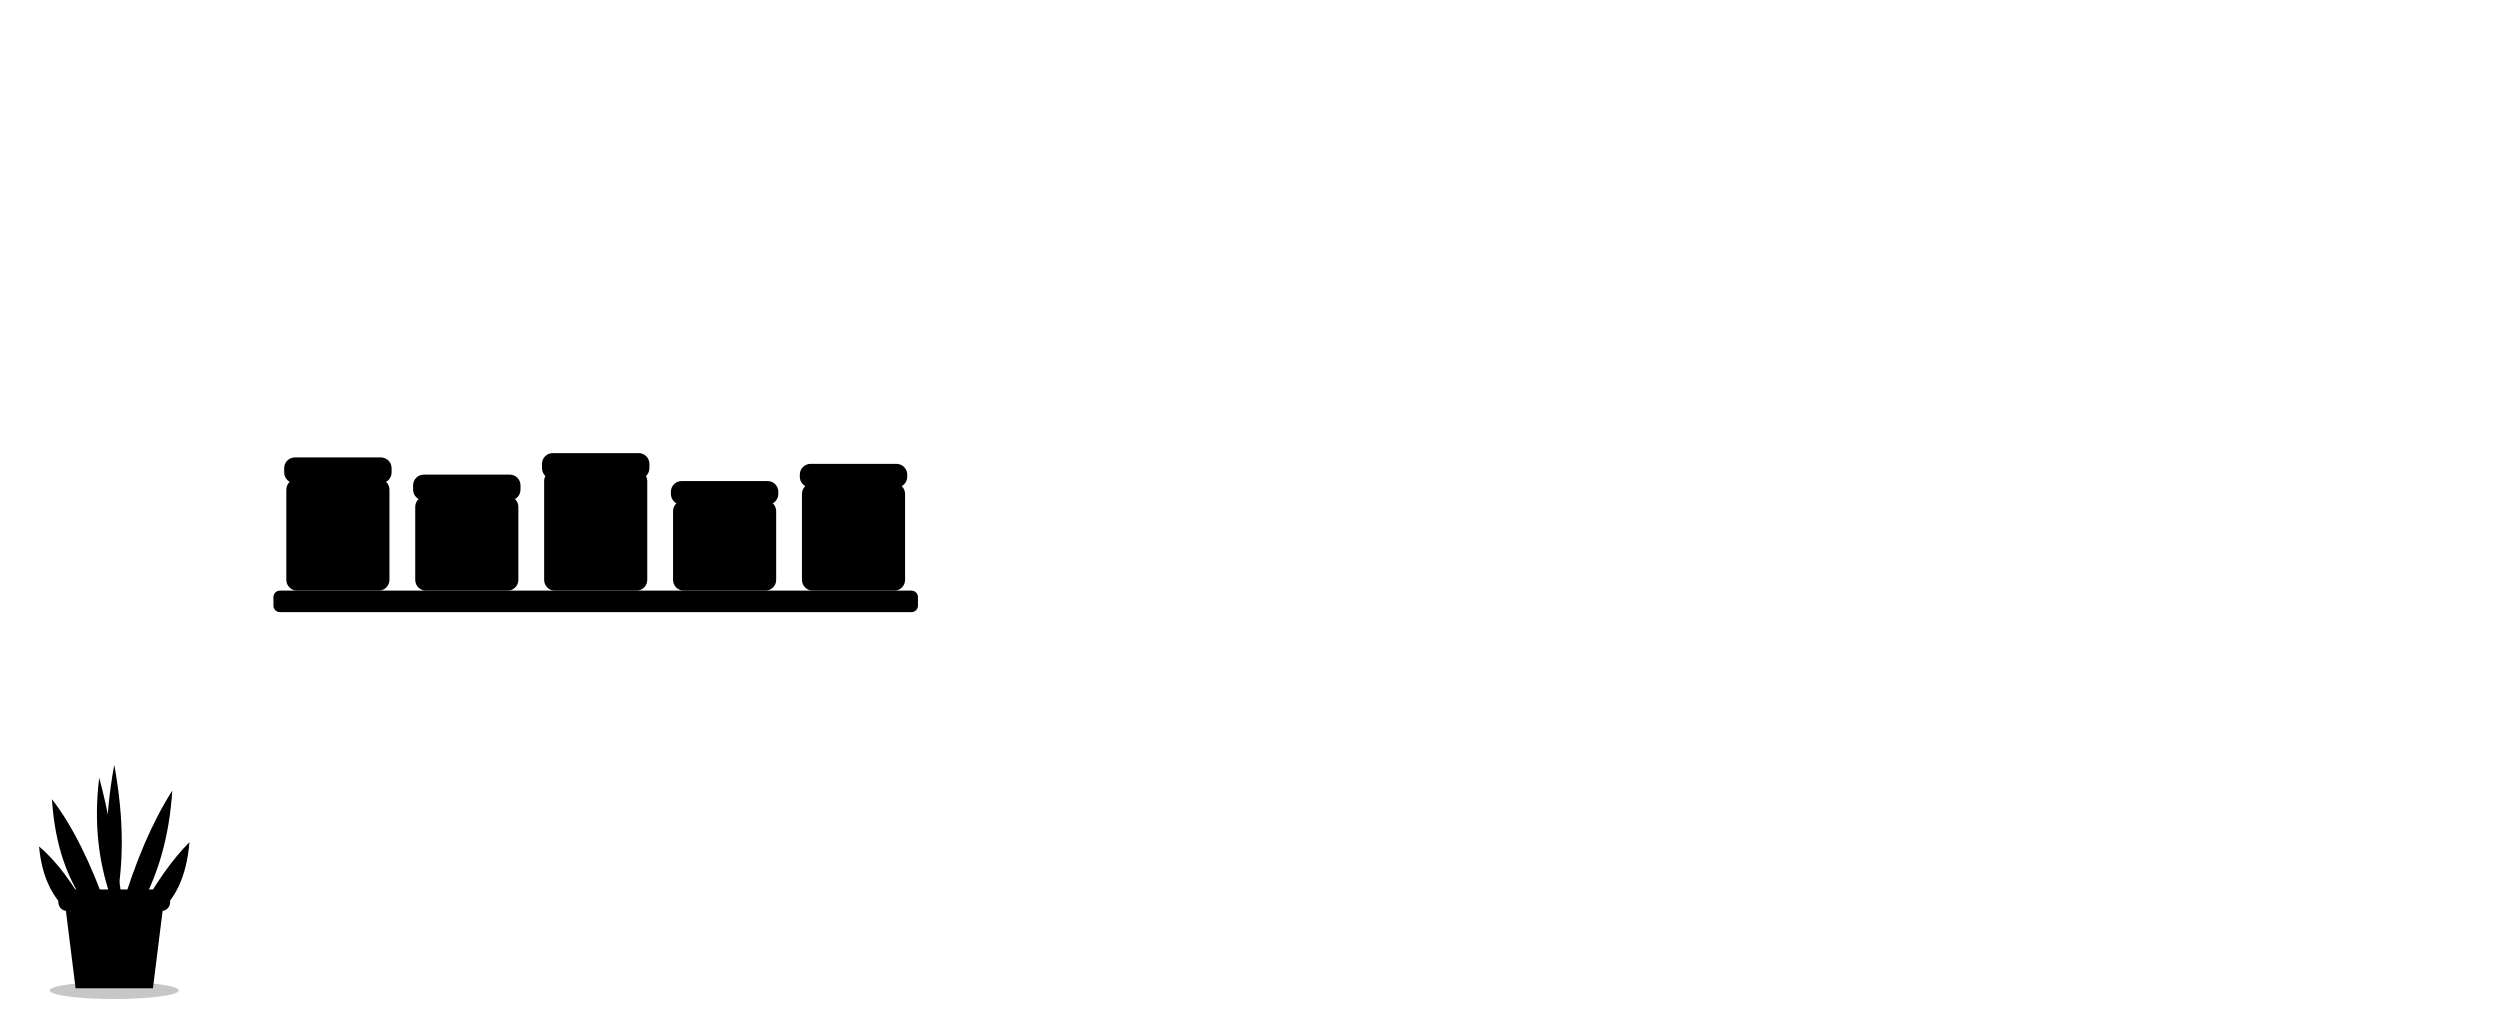
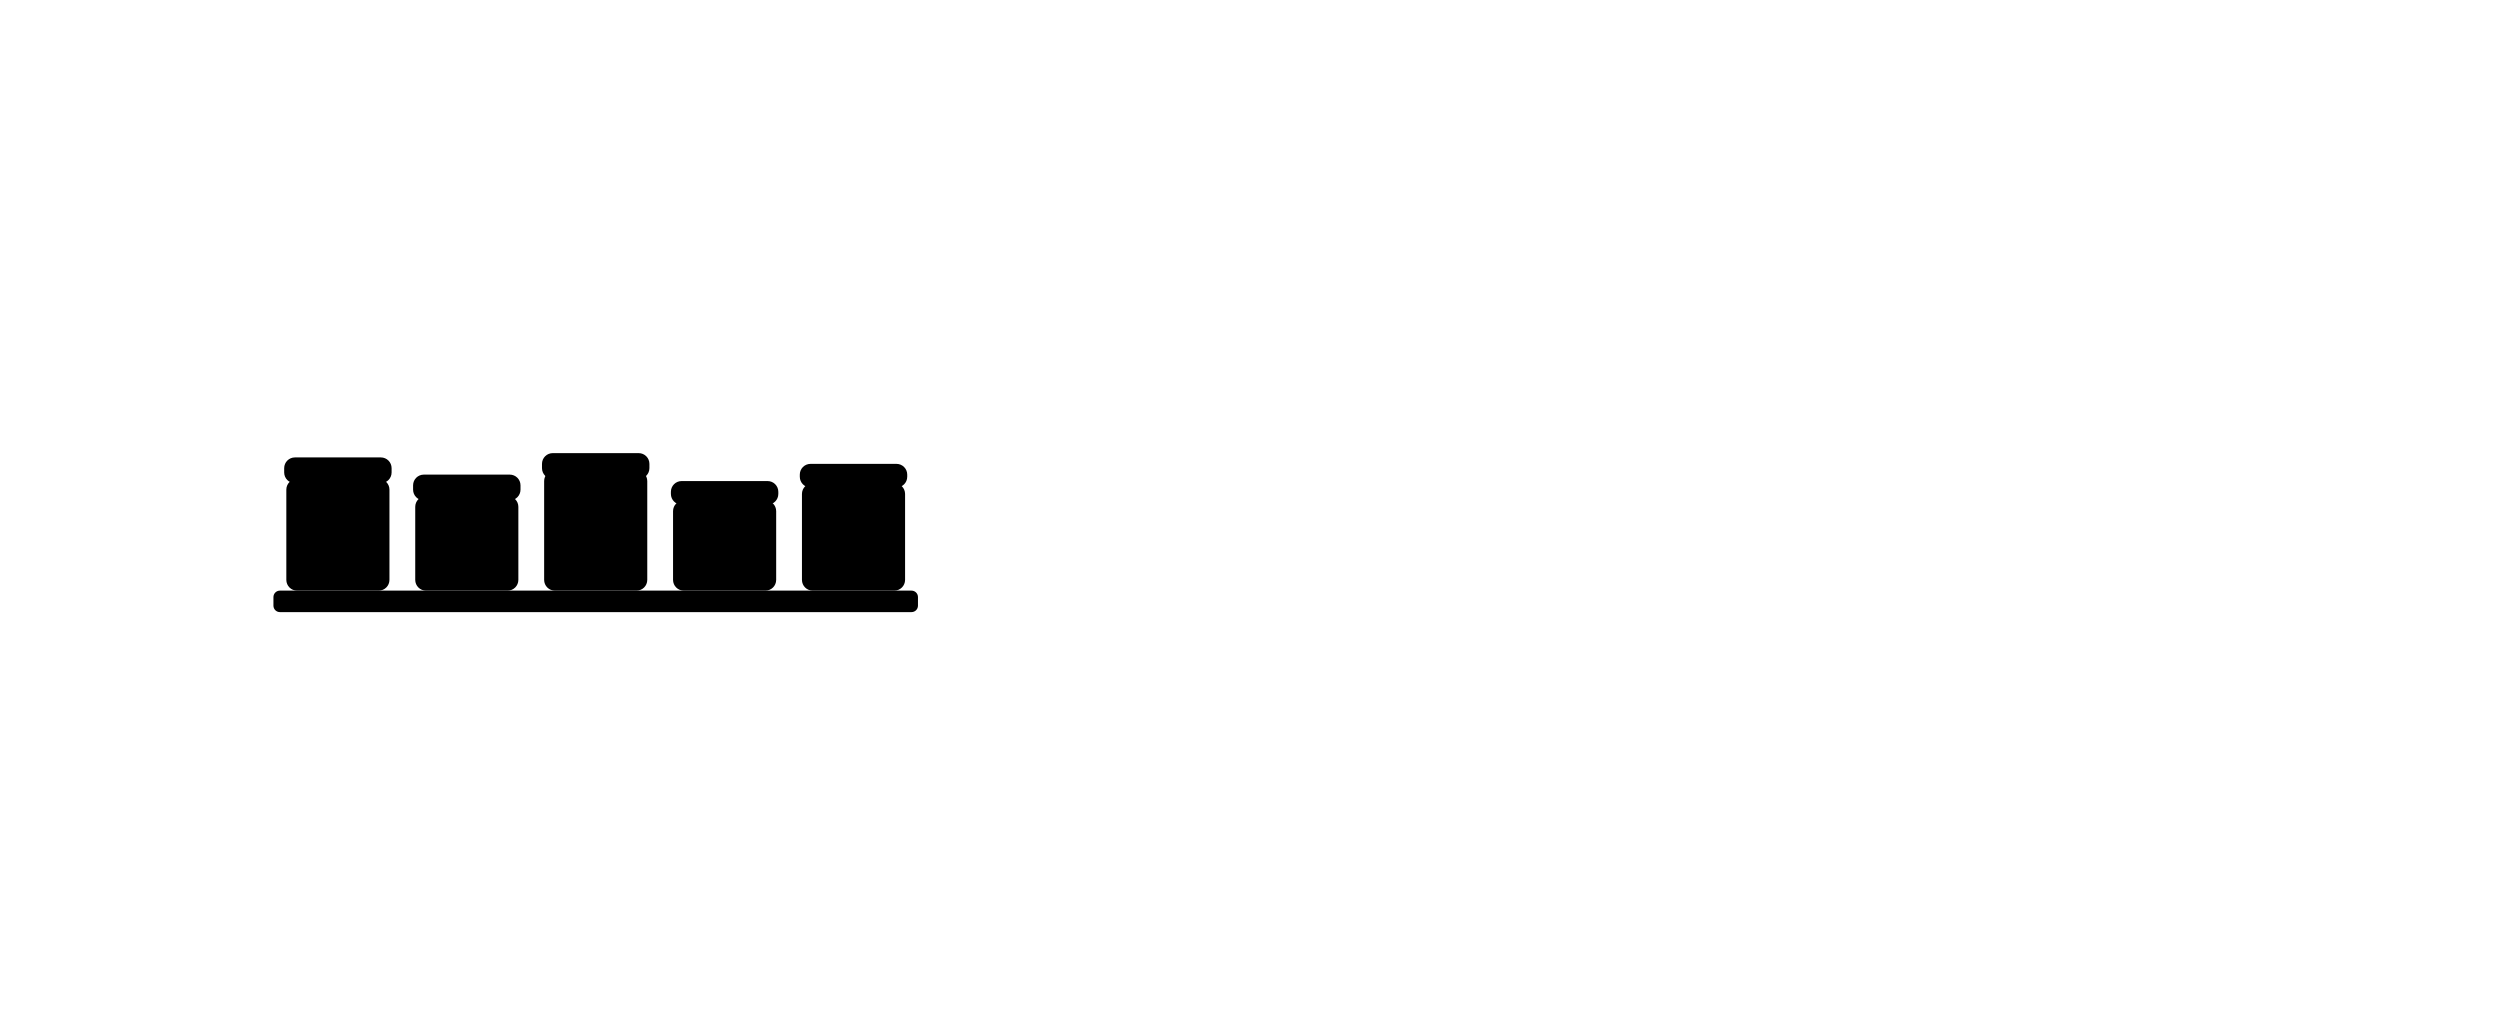
<svg xmlns="http://www.w3.org/2000/svg" viewBox="0 0 1280 520" data-part="decor" data-scale="1.1">
  <g stroke="{{INK}}" stroke-linejoin="round" stroke-linecap="round">
    <g data-wrap="teaShelf" transform="translate(140 232) scale(1.1) translate(-130 -232)">
      <g data-item="teaShelf" data-box="130 232 300 74">
        <rect x="130" y="296" width="300" height="10" rx="3" fill="{{WOOD}}" stroke-width="{{M}}" />
        <path d="M136 299H424" fill="none" stroke="{{WOOD_HI}}" stroke-width="{{D}}" />
        <rect x="136" y="244" width="48" height="52" rx="5" fill="{{TERRA}}" stroke-width="{{M}}" />
        <rect x="135" y="234" width="50" height="12" rx="5" fill="{{RUG}}" stroke-width="{{M}}" />
        <g data-label="tea">
          <rect x="147.0" y="272" width="26" height="16" rx="2.5" fill="{{PAPER}}" stroke-width="{{D}}" />
          <path d="M149.5 278.08H170.5M149.5 283.52H162.5" fill="none" stroke-width="{{D}}" />
        </g>
        <rect x="196" y="252" width="48" height="44" rx="5" fill="{{PAPER}}" stroke-width="{{M}}" />
        <rect x="195" y="242" width="50" height="12" rx="5" fill="{{KRAFT}}" stroke-width="{{M}}" />
        <g data-label="tea">
          <rect x="207.0" y="275" width="26" height="13" rx="2.5" fill="{{PAPER}}" stroke-width="{{D}}" />
          <path d="M209.5 279.94H230.5M209.5 284.36H222.5" fill="none" stroke-width="{{D}}" />
        </g>
        <rect x="256" y="240" width="48" height="56" rx="5" fill="{{SAGE}}" stroke-width="{{M}}" />
        <rect x="255" y="232" width="50" height="12" rx="5" fill="{{SAGE_LT}}" stroke-width="{{M}}" />
        <g data-label="tea">
          <rect x="267.0" y="271" width="26" height="17" rx="2.5" fill="{{PAPER}}" stroke-width="{{D}}" />
          <path d="M269.5 277.46H290.5M269.5 283.24H282.5" fill="none" stroke-width="{{D}}" />
        </g>
        <rect x="316" y="254" width="48" height="42" rx="5" fill="{{DUSTY}}" stroke-width="{{M}}" />
        <rect x="315" y="245" width="50" height="11" rx="5" fill="{{GLASS}}" stroke-width="{{M}}" />
        <g data-label="tea">
          <rect x="327.0" y="275" width="26" height="13" rx="2.5" fill="{{PAPER}}" stroke-width="{{D}}" />
          <path d="M329.5 279.94H350.5M329.5 284.36H342.5" fill="none" stroke-width="{{D}}" />
        </g>
        <rect x="376" y="246" width="48" height="50" rx="5" fill="{{MUSTARD}}" stroke-width="{{M}}" />
        <rect x="375" y="237" width="50" height="11" rx="5" fill="{{BAKE}}" stroke-width="{{M}}" />
        <g data-label="tea">
          <rect x="387.0" y="273" width="26" height="15" rx="2.5" fill="{{PAPER}}" stroke-width="{{D}}" />
          <path d="M389.5 278.7H410.5M389.5 283.8H402.5" fill="none" stroke-width="{{D}}" />
        </g>
      </g>
    </g>
-     <g data-wrap="plant" transform="translate(20 506) scale(1.1) translate(-24 -506)">
-       <g data-item="plant" data-box="24 400 70 106">
-         <ellipse cx="59" cy="507" rx="30" ry="4" fill="{{SHADOW}}" fill-opacity=".22" stroke="none" />
-         <path d="M59 468Q48 440 52 408Q58 430 63 468Z" fill="{{SAGE}}" stroke-width="{{M}}" />
-         <path d="M48 470Q32 450 30 418Q44 436 56 470Z" fill="{{SAGE_LT}}" stroke-width="{{M}}" />
-         <path d="M70 470Q84 446 86 414Q72 436 62 470Z" fill="{{SAGE}}" stroke-width="{{M}}" />
-         <path d="M40 472Q26 462 24 440Q36 450 48 472Z" fill="{{SAGE_LT}}" stroke-width="{{M}}" />
-         <path d="M78 472Q92 462 94 438Q82 450 70 472Z" fill="{{SAGE_LT}}" stroke-width="{{M}}" />
-         <path d="M59 470Q66 440 59 402Q52 440 59 470Z" fill="{{SAGE}}" stroke-width="{{M}}" />
-         <path d="M36 466H82L77 506H41Z" fill="{{TERRA}}" stroke-width="{{M}}" />
-         <rect x="33" y="460" width="52" height="10" rx="4" fill="{{RUG}}" stroke-width="{{M}}" />
-         <path d="M44 476L47 500" fill="none" stroke="{{HILITE}}" stroke-opacity=".5" stroke-width="{{M}}" />
-       </g>
-     </g>
  </g>
</svg>
